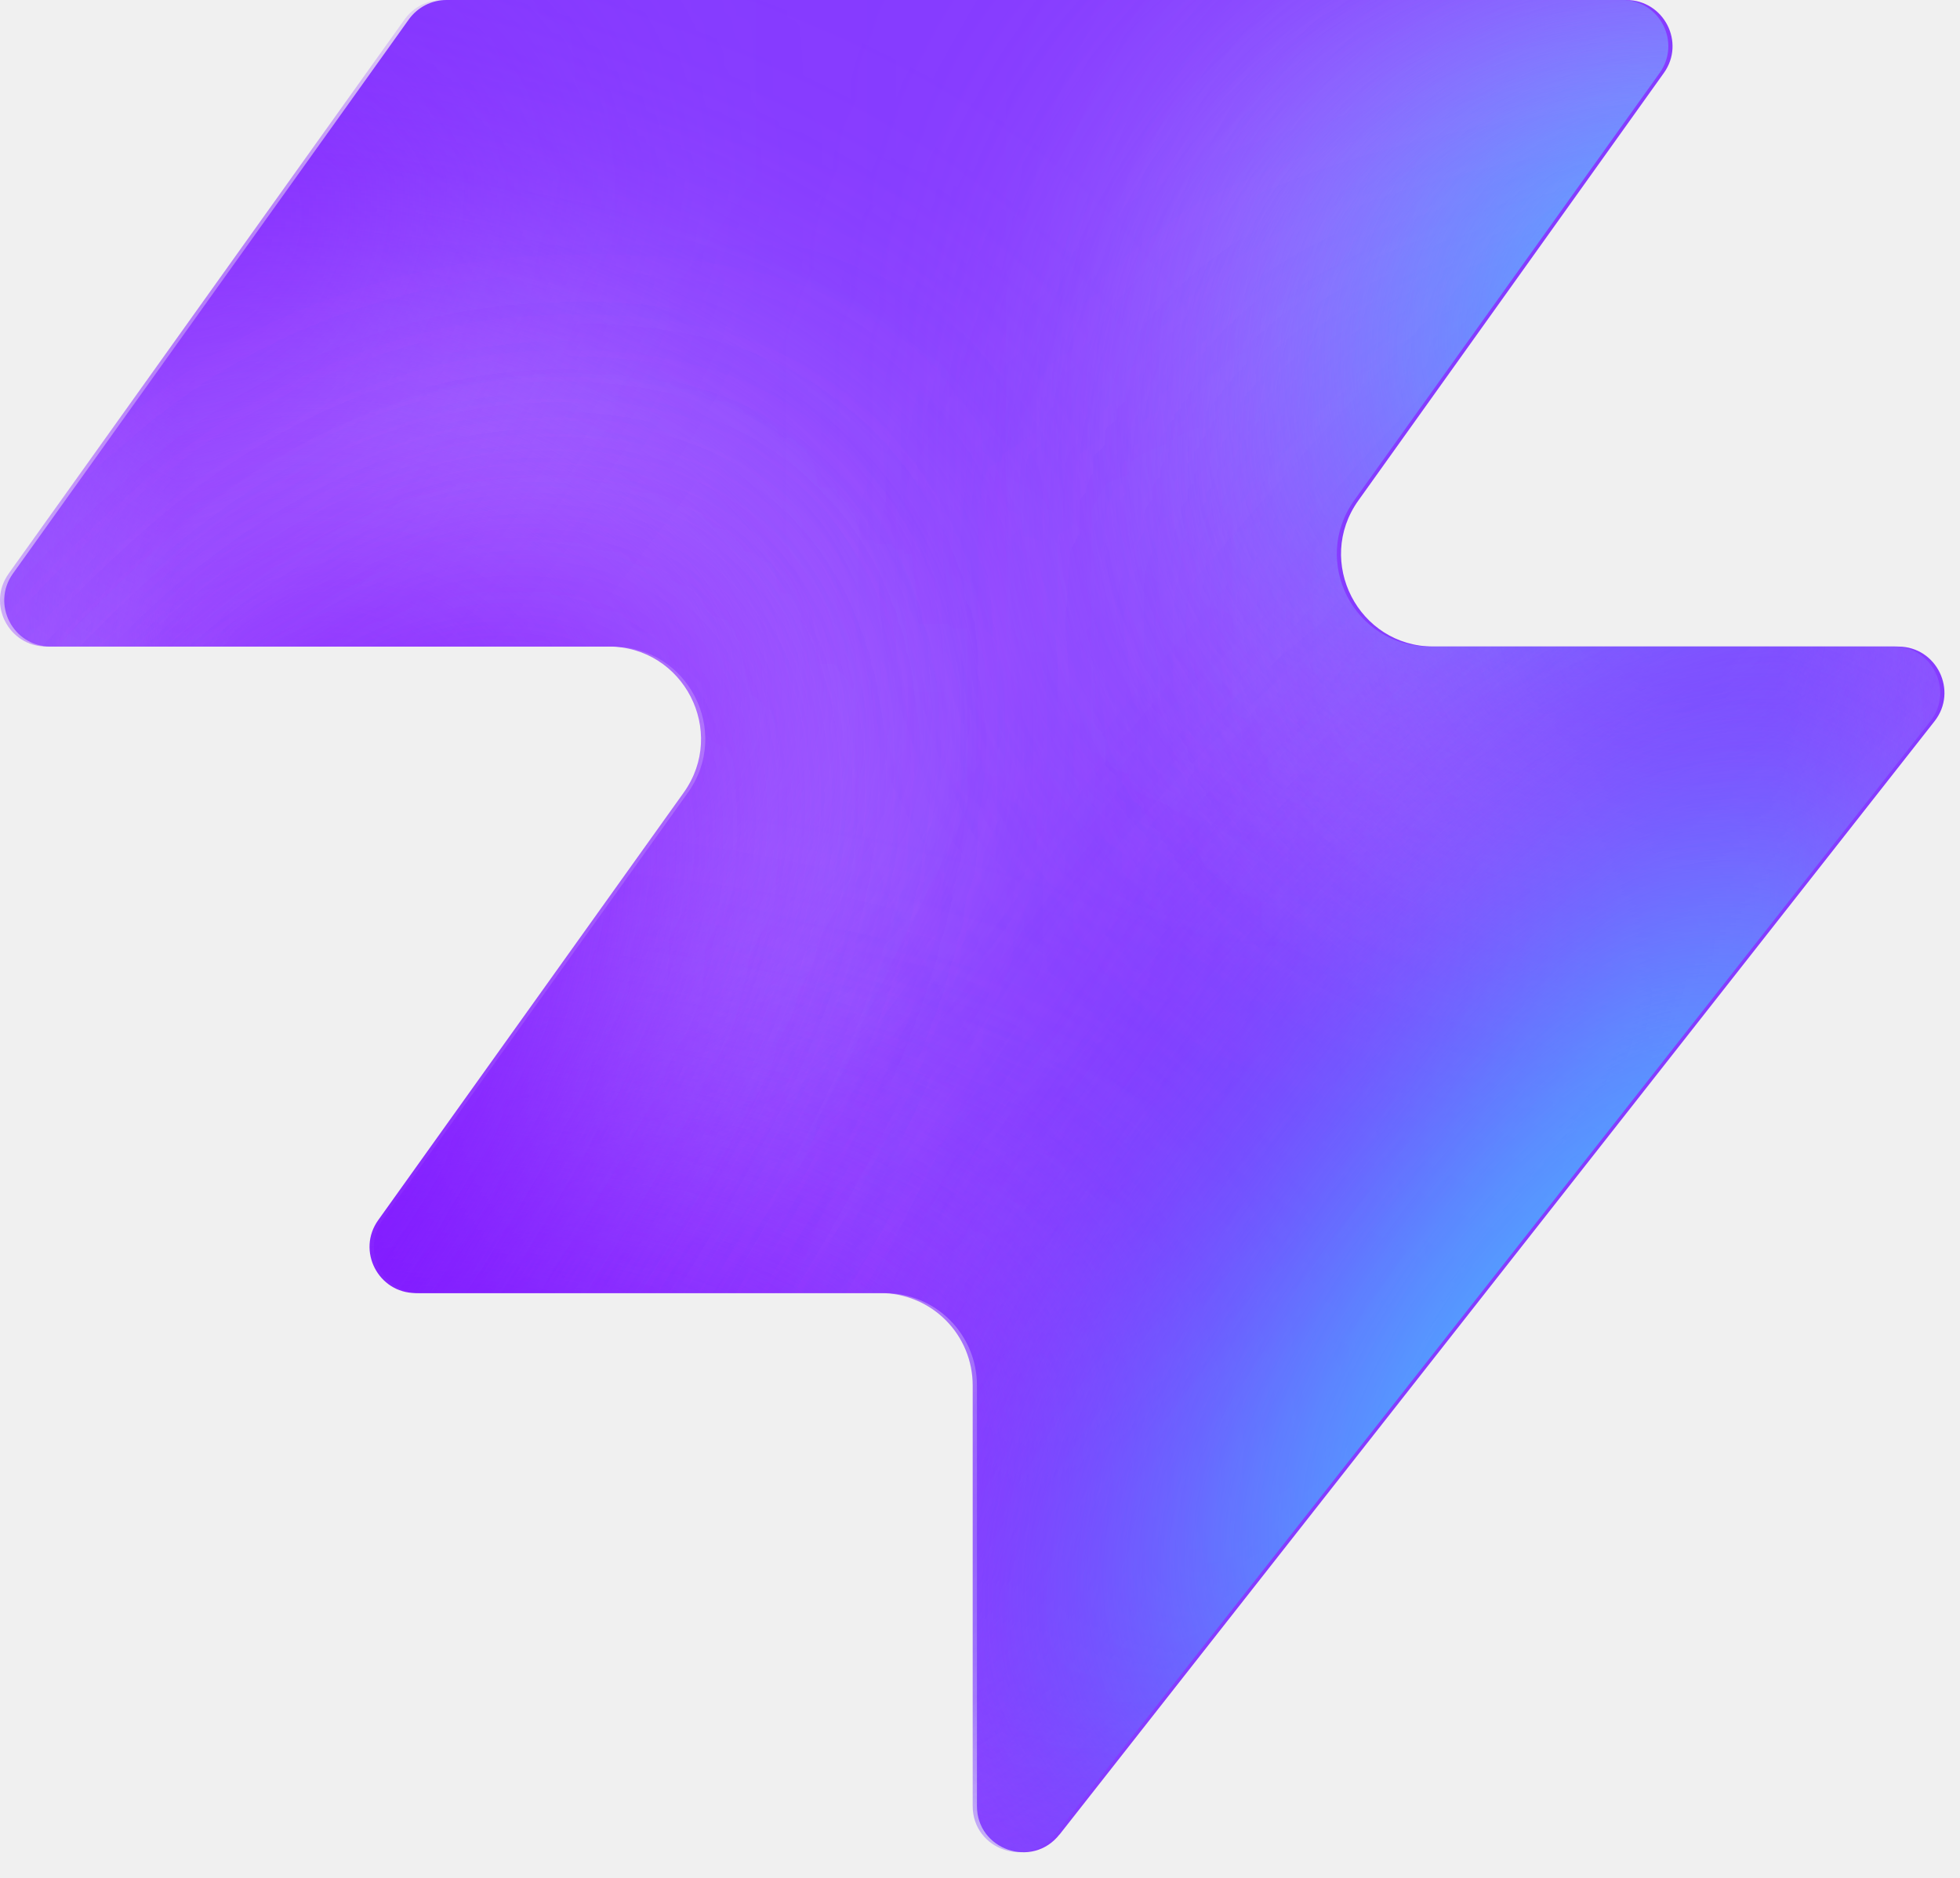
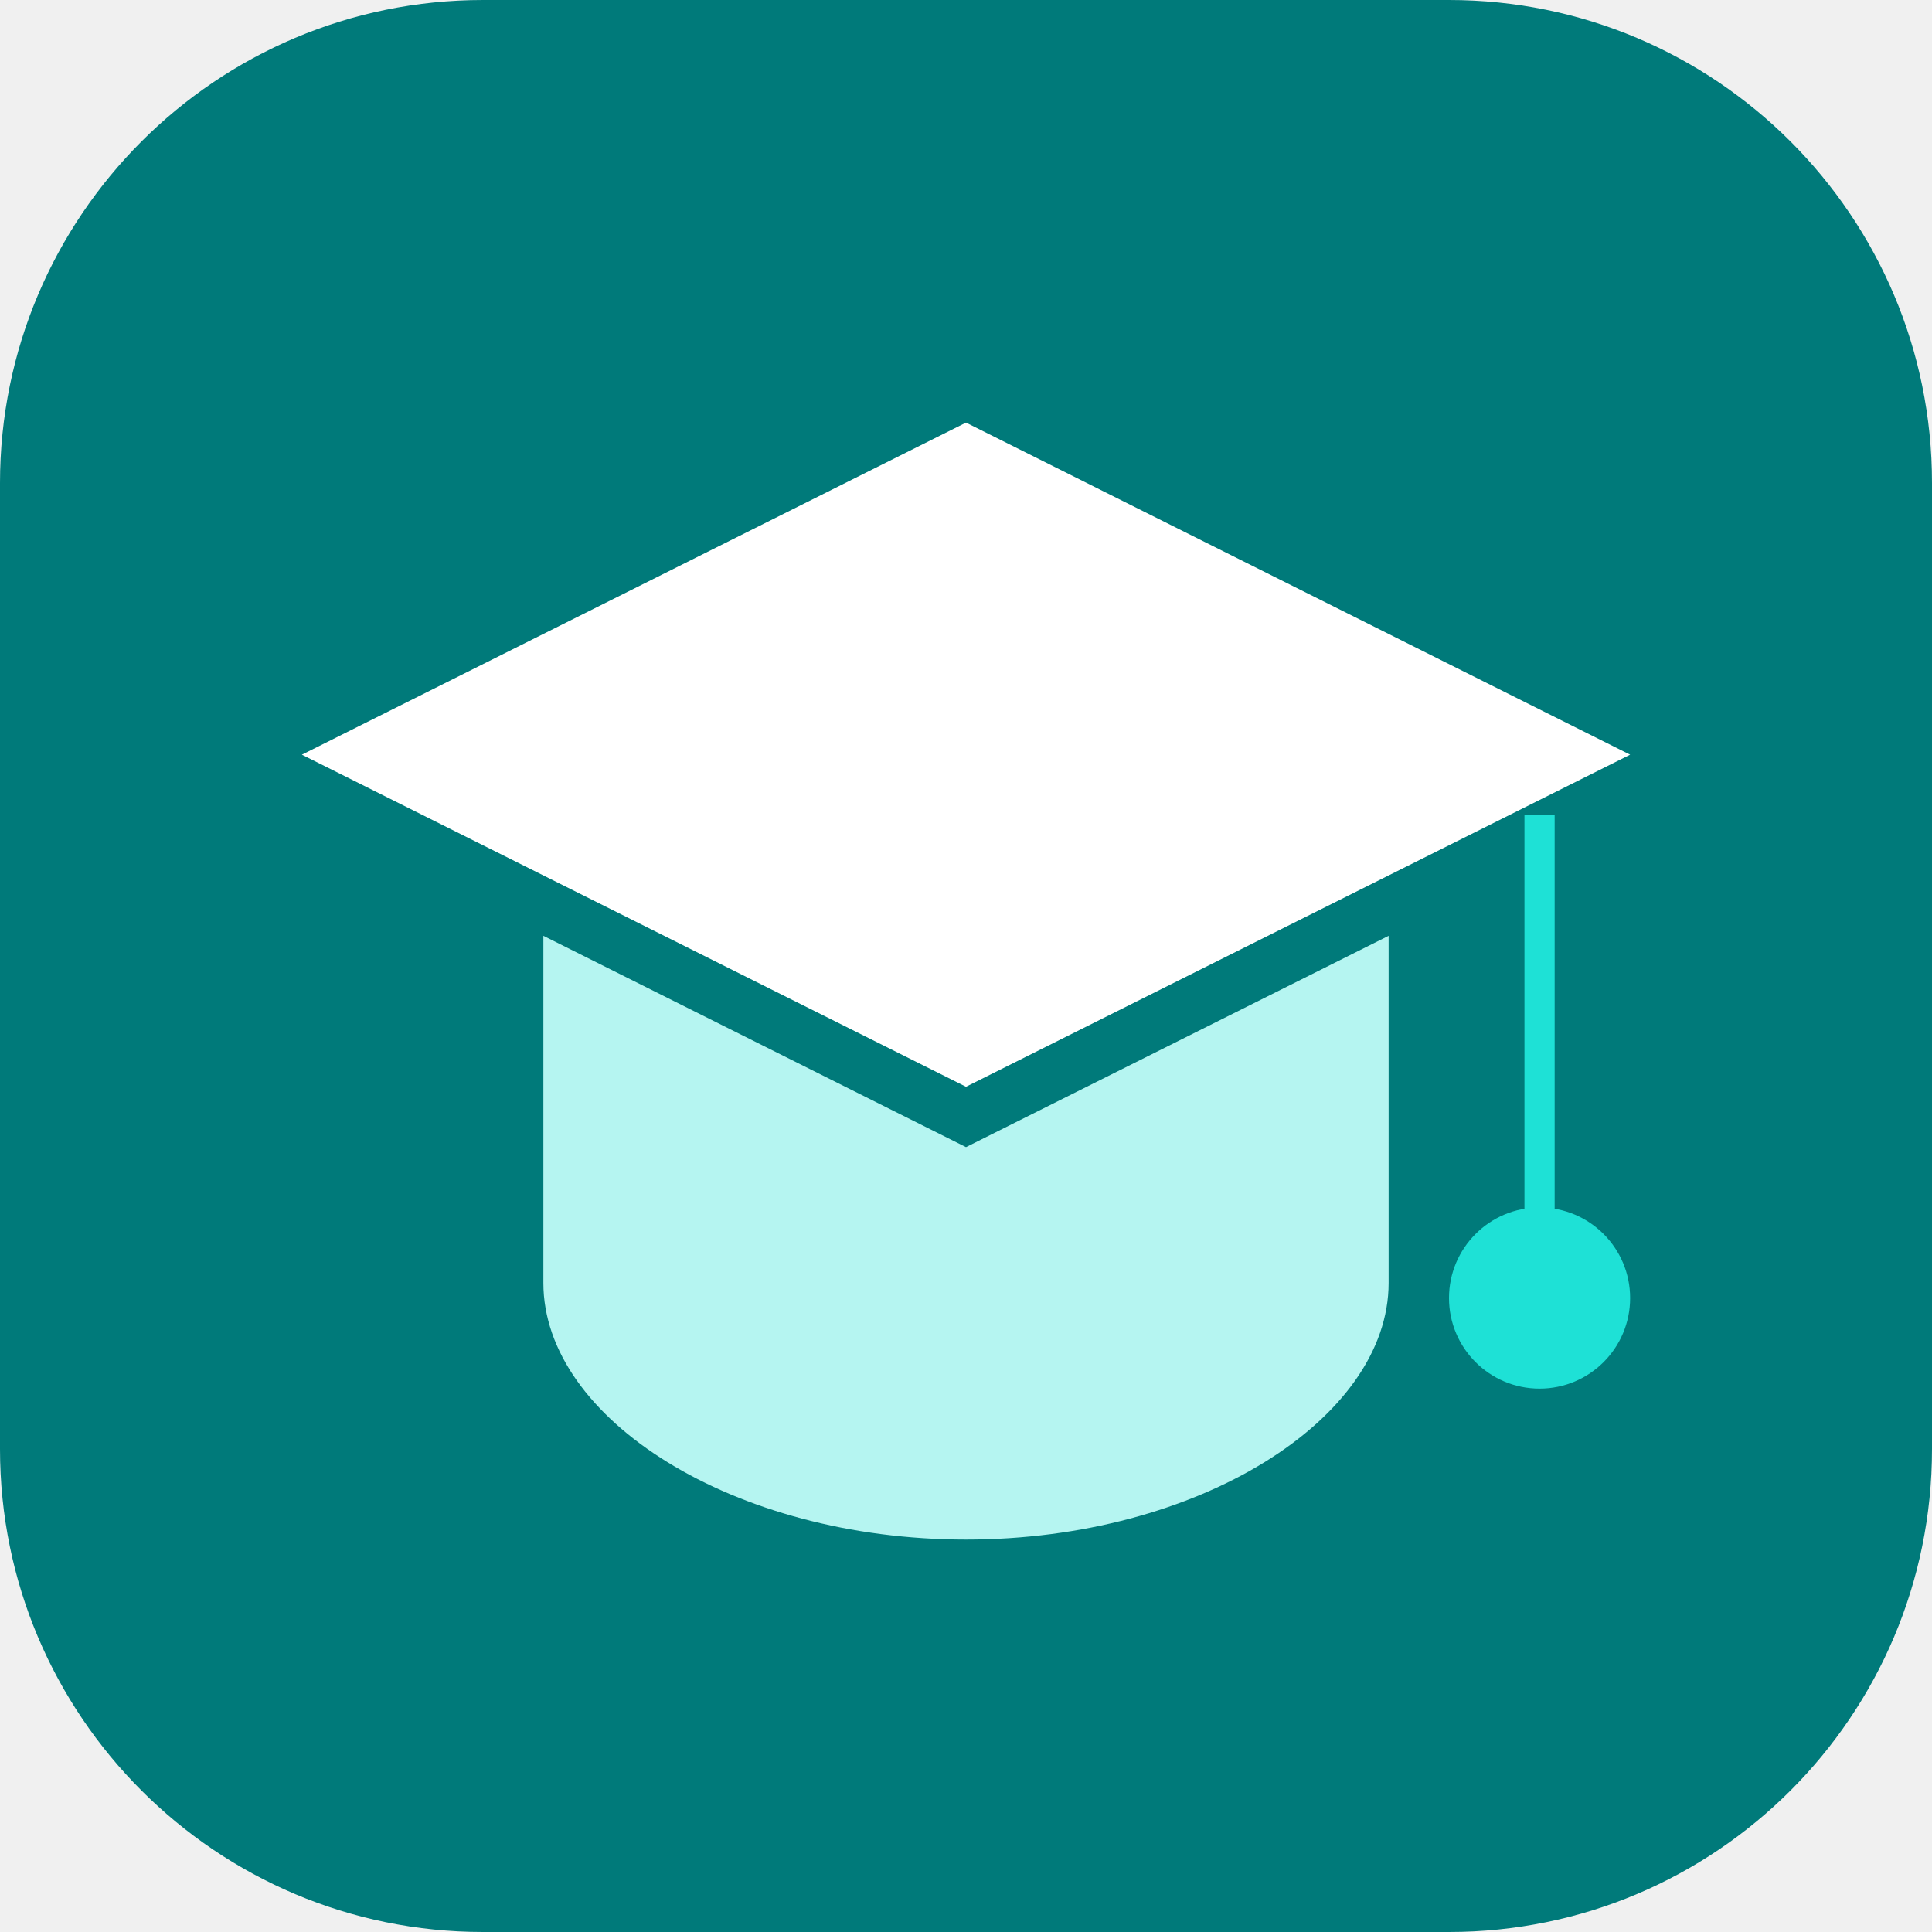
- <svg xmlns="http://www.w3.org/2000/svg" width="48" height="46" fill="none" viewBox="0 0 48 46">
-   <path fill="#863bff" d="M25.946 44.938c-.664.845-2.021.375-2.021-.698V33.937a2.26 2.26 0 0 0-2.262-2.262H10.287c-.92 0-1.456-1.04-.92-1.788l7.48-10.471c1.07-1.497 0-3.578-1.842-3.578H1.237c-.92 0-1.456-1.04-.92-1.788L10.013.474c.214-.297.556-.474.92-.474h28.894c.92 0 1.456 1.04.92 1.788l-7.48 10.471c-1.07 1.498 0 3.579 1.842 3.579h11.377c.943 0 1.473 1.088.89 1.83L25.947 44.94z" style="fill:#863bff;fill:color(display-p3 .525 .23 1);fill-opacity:1" />
-   <mask id="a" width="48" height="46" x="0" y="0" maskUnits="userSpaceOnUse" style="mask-type:alpha">
-     <path fill="#000" d="M25.842 44.938c-.664.844-2.021.375-2.021-.698V33.937a2.26 2.26 0 0 0-2.262-2.262H10.183c-.92 0-1.456-1.04-.92-1.788l7.48-10.471c1.07-1.498 0-3.579-1.842-3.579H1.133c-.92 0-1.456-1.04-.92-1.787L9.91.473c.214-.297.556-.474.92-.474h28.894c.92 0 1.456 1.04.92 1.788l-7.48 10.471c-1.07 1.498 0 3.578 1.842 3.578h11.377c.943 0 1.473 1.088.89 1.832L25.843 44.94z" style="fill:#000;fill-opacity:1" />
-   </mask>
-   <g mask="url(#a)">
-     <g filter="url(#b)">
-       <ellipse cx="5.508" cy="14.704" fill="#ede6ff" rx="5.508" ry="14.704" style="fill:#ede6ff;fill:color(display-p3 .927 .903 1);fill-opacity:1" transform="matrix(.00324 1 1 -.00324 -4.47 31.516)" />
-     </g>
-     <g filter="url(#c)">
-       <ellipse cx="10.399" cy="29.851" fill="#ede6ff" rx="10.399" ry="29.851" style="fill:#ede6ff;fill:color(display-p3 .927 .903 1);fill-opacity:1" transform="matrix(.00324 1 1 -.00324 -39.328 7.883)" />
-     </g>
-     <g filter="url(#d)">
-       <ellipse cx="5.508" cy="30.487" fill="#7e14ff" rx="5.508" ry="30.487" style="fill:#7e14ff;fill:color(display-p3 .492 .077 1);fill-opacity:1" transform="rotate(89.814 -25.913 -14.639)scale(1 -1)" />
-     </g>
-     <g filter="url(#e)">
-       <ellipse cx="5.508" cy="30.599" fill="#7e14ff" rx="5.508" ry="30.599" style="fill:#7e14ff;fill:color(display-p3 .492 .077 1);fill-opacity:1" transform="rotate(89.814 -32.644 -3.334)scale(1 -1)" />
-     </g>
-     <g filter="url(#f)">
-       <ellipse cx="5.508" cy="30.599" fill="#7e14ff" rx="5.508" ry="30.599" style="fill:#7e14ff;fill:color(display-p3 .492 .077 1);fill-opacity:1" transform="matrix(.00324 1 1 -.00324 -34.34 30.47)" />
-     </g>
-     <g filter="url(#g)">
-       <ellipse cx="14.072" cy="22.078" fill="#ede6ff" rx="14.072" ry="22.078" style="fill:#ede6ff;fill:color(display-p3 .927 .903 1);fill-opacity:1" transform="rotate(93.35 24.506 48.493)scale(-1 1)" />
-     </g>
-     <g filter="url(#h)">
-       <ellipse cx="3.47" cy="21.501" fill="#7e14ff" rx="3.47" ry="21.501" style="fill:#7e14ff;fill:color(display-p3 .492 .077 1);fill-opacity:1" transform="rotate(89.009 28.708 47.59)scale(-1 1)" />
-     </g>
-     <g filter="url(#i)">
-       <ellipse cx="3.47" cy="21.501" fill="#7e14ff" rx="3.47" ry="21.501" style="fill:#7e14ff;fill:color(display-p3 .492 .077 1);fill-opacity:1" transform="rotate(89.009 28.708 47.59)scale(-1 1)" />
-     </g>
-     <g filter="url(#j)">
-       <ellipse cx=".387" cy="8.972" fill="#7e14ff" rx="4.407" ry="29.108" style="fill:#7e14ff;fill:color(display-p3 .492 .077 1);fill-opacity:1" transform="rotate(39.51 .387 8.972)" />
-     </g>
-     <g filter="url(#k)">
-       <ellipse cx="47.523" cy="-6.092" fill="#7e14ff" rx="4.407" ry="29.108" style="fill:#7e14ff;fill:color(display-p3 .492 .077 1);fill-opacity:1" transform="rotate(37.892 47.523 -6.092)" />
-     </g>
-     <g filter="url(#l)">
-       <ellipse cx="41.412" cy="6.333" fill="#47bfff" rx="5.971" ry="9.665" style="fill:#47bfff;fill:color(display-p3 .28 .748 1);fill-opacity:1" transform="rotate(37.892 41.412 6.333)" />
-     </g>
-     <g filter="url(#m)">
-       <ellipse cx="-1.879" cy="38.332" fill="#7e14ff" rx="4.407" ry="29.108" style="fill:#7e14ff;fill:color(display-p3 .492 .077 1);fill-opacity:1" transform="rotate(37.892 -1.88 38.332)" />
-     </g>
-     <g filter="url(#n)">
-       <ellipse cx="-1.879" cy="38.332" fill="#7e14ff" rx="4.407" ry="29.108" style="fill:#7e14ff;fill:color(display-p3 .492 .077 1);fill-opacity:1" transform="rotate(37.892 -1.88 38.332)" />
-     </g>
-     <g filter="url(#o)">
-       <ellipse cx="35.651" cy="29.907" fill="#7e14ff" rx="4.407" ry="29.108" style="fill:#7e14ff;fill:color(display-p3 .492 .077 1);fill-opacity:1" transform="rotate(37.892 35.651 29.907)" />
-     </g>
-     <g filter="url(#p)">
-       <ellipse cx="38.418" cy="32.4" fill="#47bfff" rx="5.971" ry="15.297" style="fill:#47bfff;fill:color(display-p3 .28 .748 1);fill-opacity:1" transform="rotate(37.892 38.418 32.4)" />
-     </g>
-   </g>
-   <defs>
-     <filter id="b" width="60.045" height="41.654" x="-19.77" y="16.149" color-interpolation-filters="sRGB" filterUnits="userSpaceOnUse">
-       <feFlood flood-opacity="0" result="BackgroundImageFix" />
-       <feBlend in="SourceGraphic" in2="BackgroundImageFix" result="shape" />
-       <feGaussianBlur result="effect1_foregroundBlur_2002_17158" stdDeviation="7.659" />
-     </filter>
-     <filter id="c" width="90.34" height="51.437" x="-54.613" y="-7.533" color-interpolation-filters="sRGB" filterUnits="userSpaceOnUse">
-       <feFlood flood-opacity="0" result="BackgroundImageFix" />
-       <feBlend in="SourceGraphic" in2="BackgroundImageFix" result="shape" />
-       <feGaussianBlur result="effect1_foregroundBlur_2002_17158" stdDeviation="7.659" />
-     </filter>
-     <filter id="d" width="79.355" height="29.4" x="-49.64" y="2.03" color-interpolation-filters="sRGB" filterUnits="userSpaceOnUse">
-       <feFlood flood-opacity="0" result="BackgroundImageFix" />
-       <feBlend in="SourceGraphic" in2="BackgroundImageFix" result="shape" />
-       <feGaussianBlur result="effect1_foregroundBlur_2002_17158" stdDeviation="4.596" />
-     </filter>
-     <filter id="e" width="79.579" height="29.4" x="-45.045" y="20.029" color-interpolation-filters="sRGB" filterUnits="userSpaceOnUse">
-       <feFlood flood-opacity="0" result="BackgroundImageFix" />
-       <feBlend in="SourceGraphic" in2="BackgroundImageFix" result="shape" />
-       <feGaussianBlur result="effect1_foregroundBlur_2002_17158" stdDeviation="4.596" />
-     </filter>
-     <filter id="f" width="79.579" height="29.4" x="-43.513" y="21.178" color-interpolation-filters="sRGB" filterUnits="userSpaceOnUse">
-       <feFlood flood-opacity="0" result="BackgroundImageFix" />
-       <feBlend in="SourceGraphic" in2="BackgroundImageFix" result="shape" />
-       <feGaussianBlur result="effect1_foregroundBlur_2002_17158" stdDeviation="4.596" />
-     </filter>
-     <filter id="g" width="74.749" height="58.852" x="15.756" y="-17.901" color-interpolation-filters="sRGB" filterUnits="userSpaceOnUse">
-       <feFlood flood-opacity="0" result="BackgroundImageFix" />
-       <feBlend in="SourceGraphic" in2="BackgroundImageFix" result="shape" />
-       <feGaussianBlur result="effect1_foregroundBlur_2002_17158" stdDeviation="7.659" />
-     </filter>
-     <filter id="h" width="61.377" height="25.362" x="23.548" y="2.284" color-interpolation-filters="sRGB" filterUnits="userSpaceOnUse">
-       <feFlood flood-opacity="0" result="BackgroundImageFix" />
-       <feBlend in="SourceGraphic" in2="BackgroundImageFix" result="shape" />
-       <feGaussianBlur result="effect1_foregroundBlur_2002_17158" stdDeviation="4.596" />
-     </filter>
-     <filter id="i" width="61.377" height="25.362" x="23.548" y="2.284" color-interpolation-filters="sRGB" filterUnits="userSpaceOnUse">
-       <feFlood flood-opacity="0" result="BackgroundImageFix" />
-       <feBlend in="SourceGraphic" in2="BackgroundImageFix" result="shape" />
-       <feGaussianBlur result="effect1_foregroundBlur_2002_17158" stdDeviation="4.596" />
-     </filter>
-     <filter id="j" width="56.045" height="63.649" x="-27.636" y="-22.853" color-interpolation-filters="sRGB" filterUnits="userSpaceOnUse">
-       <feFlood flood-opacity="0" result="BackgroundImageFix" />
-       <feBlend in="SourceGraphic" in2="BackgroundImageFix" result="shape" />
-       <feGaussianBlur result="effect1_foregroundBlur_2002_17158" stdDeviation="4.596" />
-     </filter>
-     <filter id="k" width="54.814" height="64.646" x="20.116" y="-38.415" color-interpolation-filters="sRGB" filterUnits="userSpaceOnUse">
-       <feFlood flood-opacity="0" result="BackgroundImageFix" />
-       <feBlend in="SourceGraphic" in2="BackgroundImageFix" result="shape" />
-       <feGaussianBlur result="effect1_foregroundBlur_2002_17158" stdDeviation="4.596" />
-     </filter>
-     <filter id="l" width="33.541" height="35.313" x="24.641" y="-11.323" color-interpolation-filters="sRGB" filterUnits="userSpaceOnUse">
-       <feFlood flood-opacity="0" result="BackgroundImageFix" />
-       <feBlend in="SourceGraphic" in2="BackgroundImageFix" result="shape" />
-       <feGaussianBlur result="effect1_foregroundBlur_2002_17158" stdDeviation="4.596" />
-     </filter>
-     <filter id="m" width="54.814" height="64.646" x="-29.286" y="6.009" color-interpolation-filters="sRGB" filterUnits="userSpaceOnUse">
-       <feFlood flood-opacity="0" result="BackgroundImageFix" />
-       <feBlend in="SourceGraphic" in2="BackgroundImageFix" result="shape" />
-       <feGaussianBlur result="effect1_foregroundBlur_2002_17158" stdDeviation="4.596" />
-     </filter>
-     <filter id="n" width="54.814" height="64.646" x="-29.286" y="6.009" color-interpolation-filters="sRGB" filterUnits="userSpaceOnUse">
-       <feFlood flood-opacity="0" result="BackgroundImageFix" />
-       <feBlend in="SourceGraphic" in2="BackgroundImageFix" result="shape" />
-       <feGaussianBlur result="effect1_foregroundBlur_2002_17158" stdDeviation="4.596" />
-     </filter>
-     <filter id="o" width="54.814" height="64.646" x="8.244" y="-2.416" color-interpolation-filters="sRGB" filterUnits="userSpaceOnUse">
-       <feFlood flood-opacity="0" result="BackgroundImageFix" />
-       <feBlend in="SourceGraphic" in2="BackgroundImageFix" result="shape" />
-       <feGaussianBlur result="effect1_foregroundBlur_2002_17158" stdDeviation="4.596" />
-     </filter>
-     <filter id="p" width="39.409" height="43.623" x="18.713" y="10.588" color-interpolation-filters="sRGB" filterUnits="userSpaceOnUse">
-       <feFlood flood-opacity="0" result="BackgroundImageFix" />
-       <feBlend in="SourceGraphic" in2="BackgroundImageFix" result="shape" />
-       <feGaussianBlur result="effect1_foregroundBlur_2002_17158" stdDeviation="4.596" />
-     </filter>
-   </defs>
+ <svg xmlns="http://www.w3.org/2000/svg" viewBox="0 0 64 64" fill="none">
+   <rect width="64" height="64" rx="16" fill="#007A7A" />
+   <path d="M32 14L10 25l22 11 22-11-22-11z" fill="#FFFFFF" />
+   <path d="M18 31v11.5c0 4.5 6.3 8.5 14 8.5s14-4 14-8.5V31l-14 7-14-7z" fill="#B5F5F1" />
+   <path d="M51 27v14" stroke="#1EE1D6" strokeWidth="3.5" strokeLinecap="round" />
+   <circle cx="51" cy="43" r="3" fill="#1EE1D6" />
</svg>
